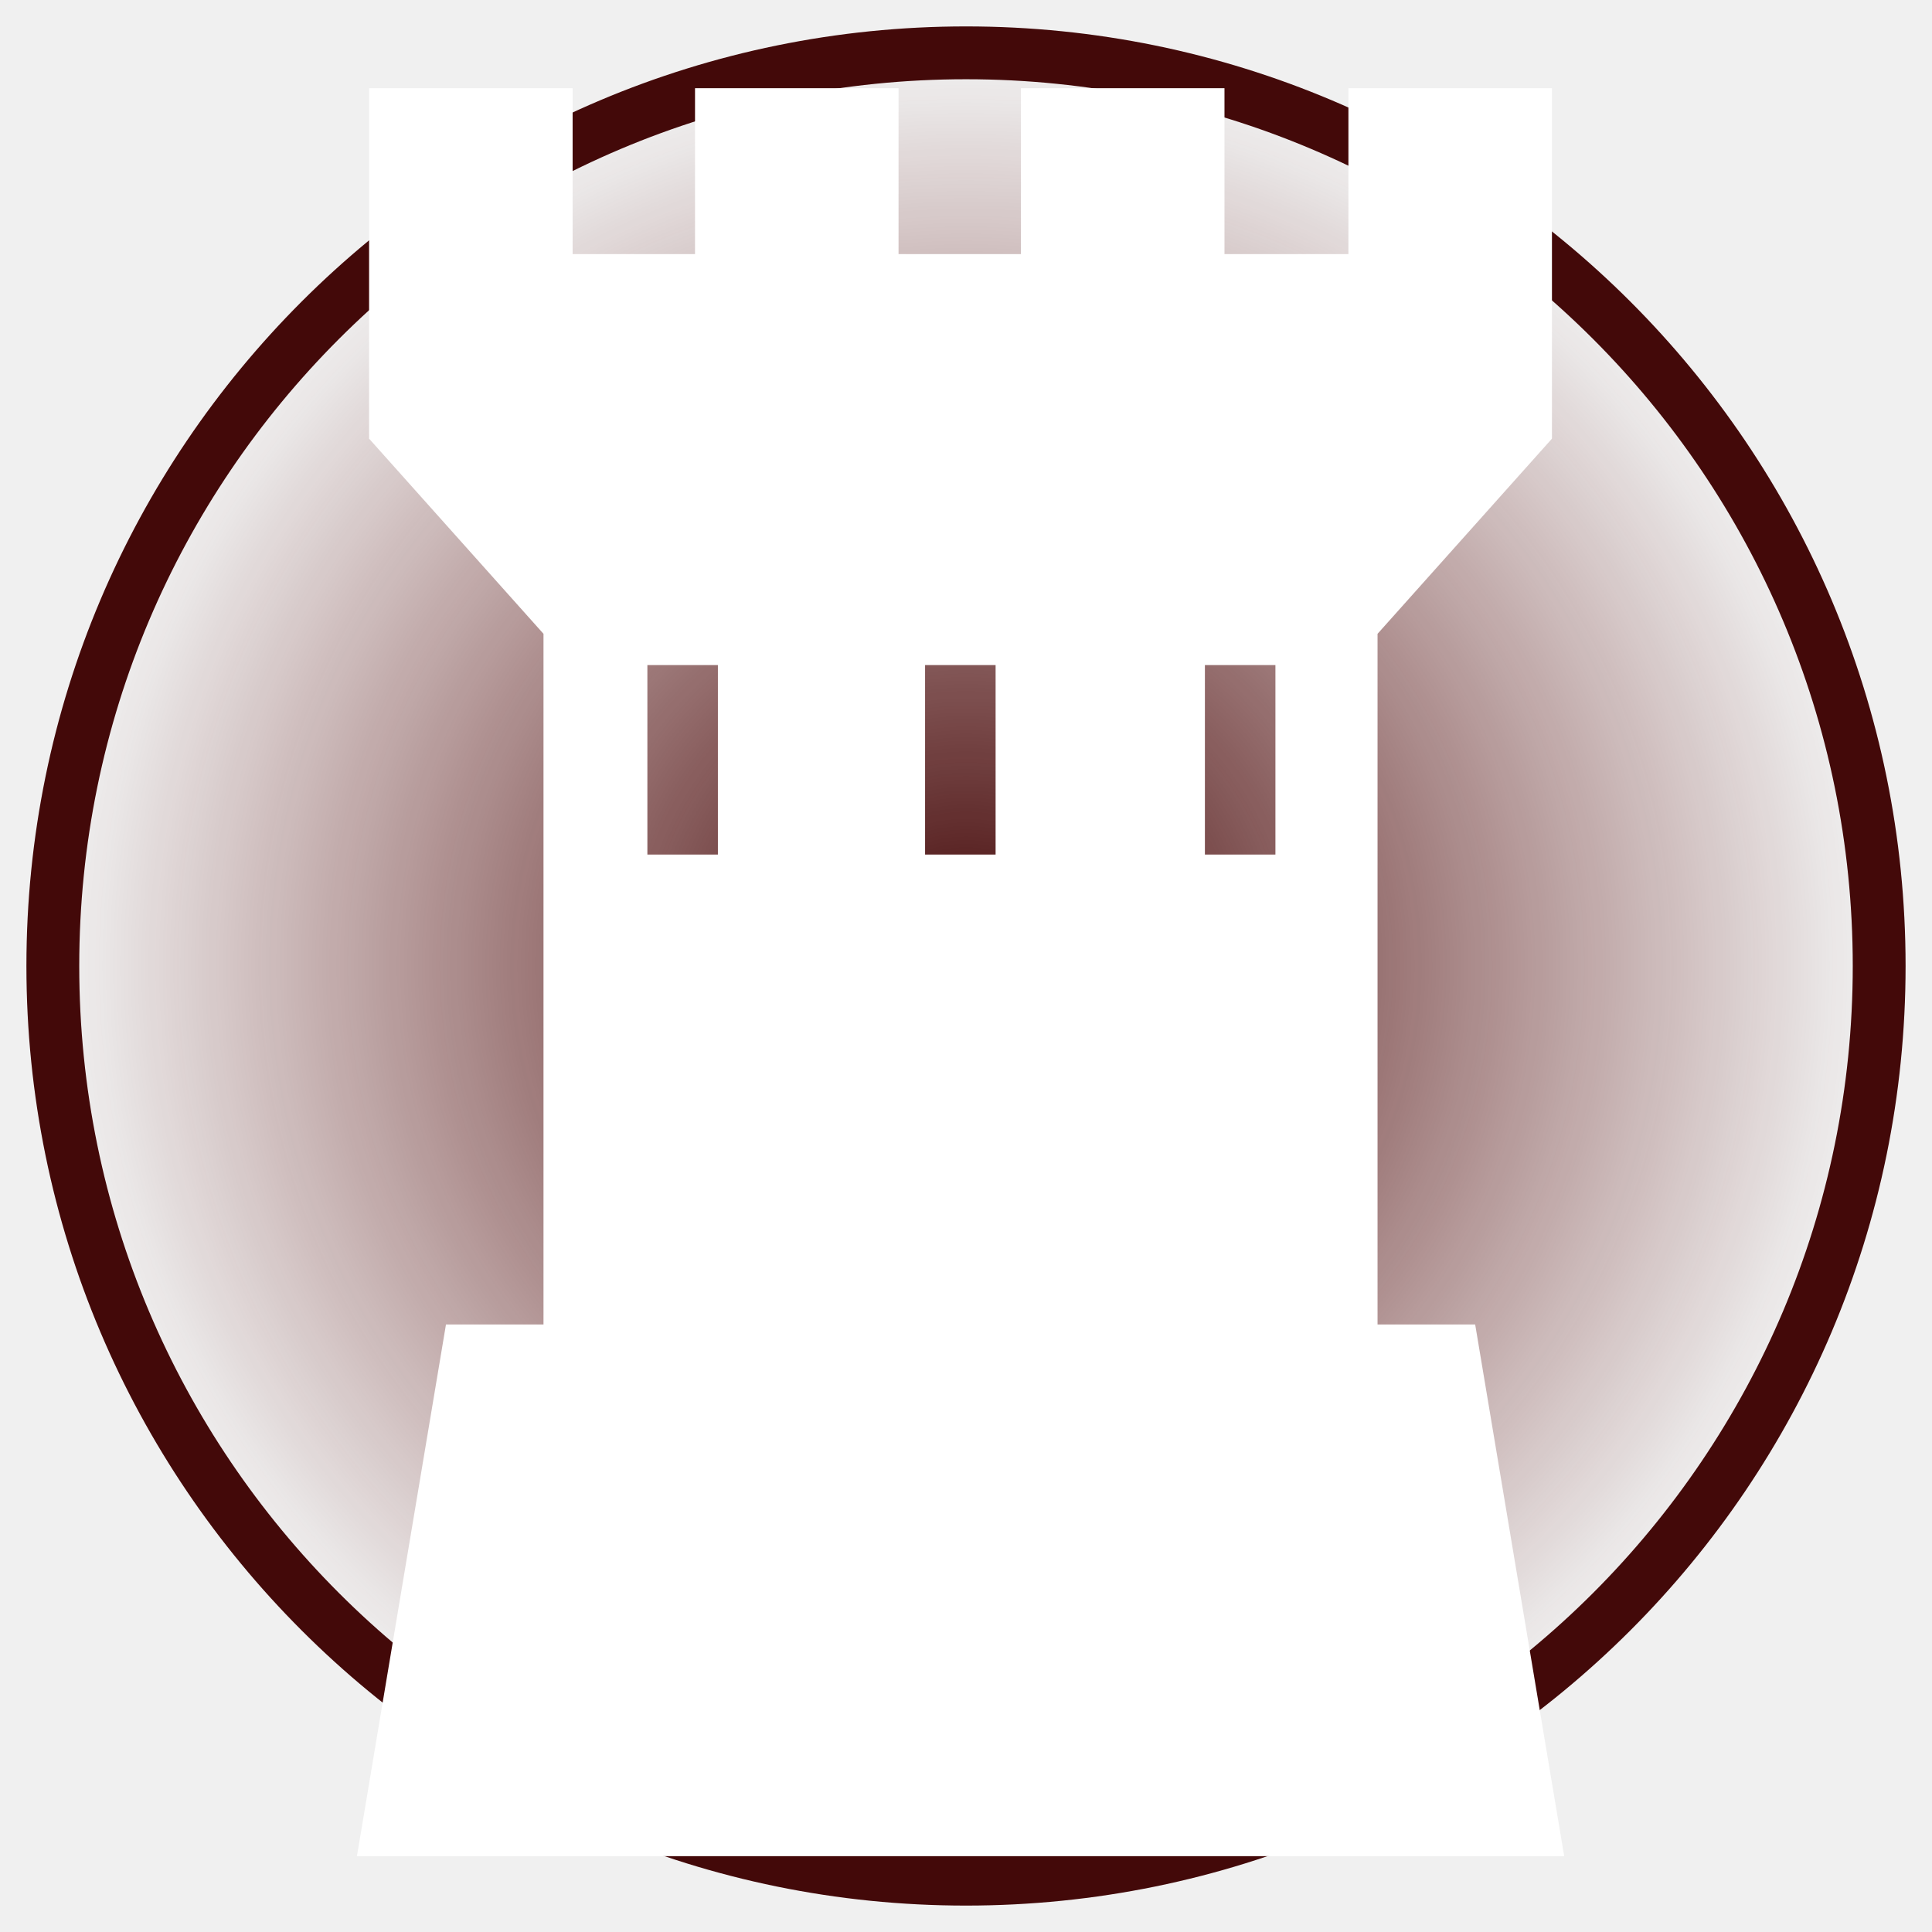
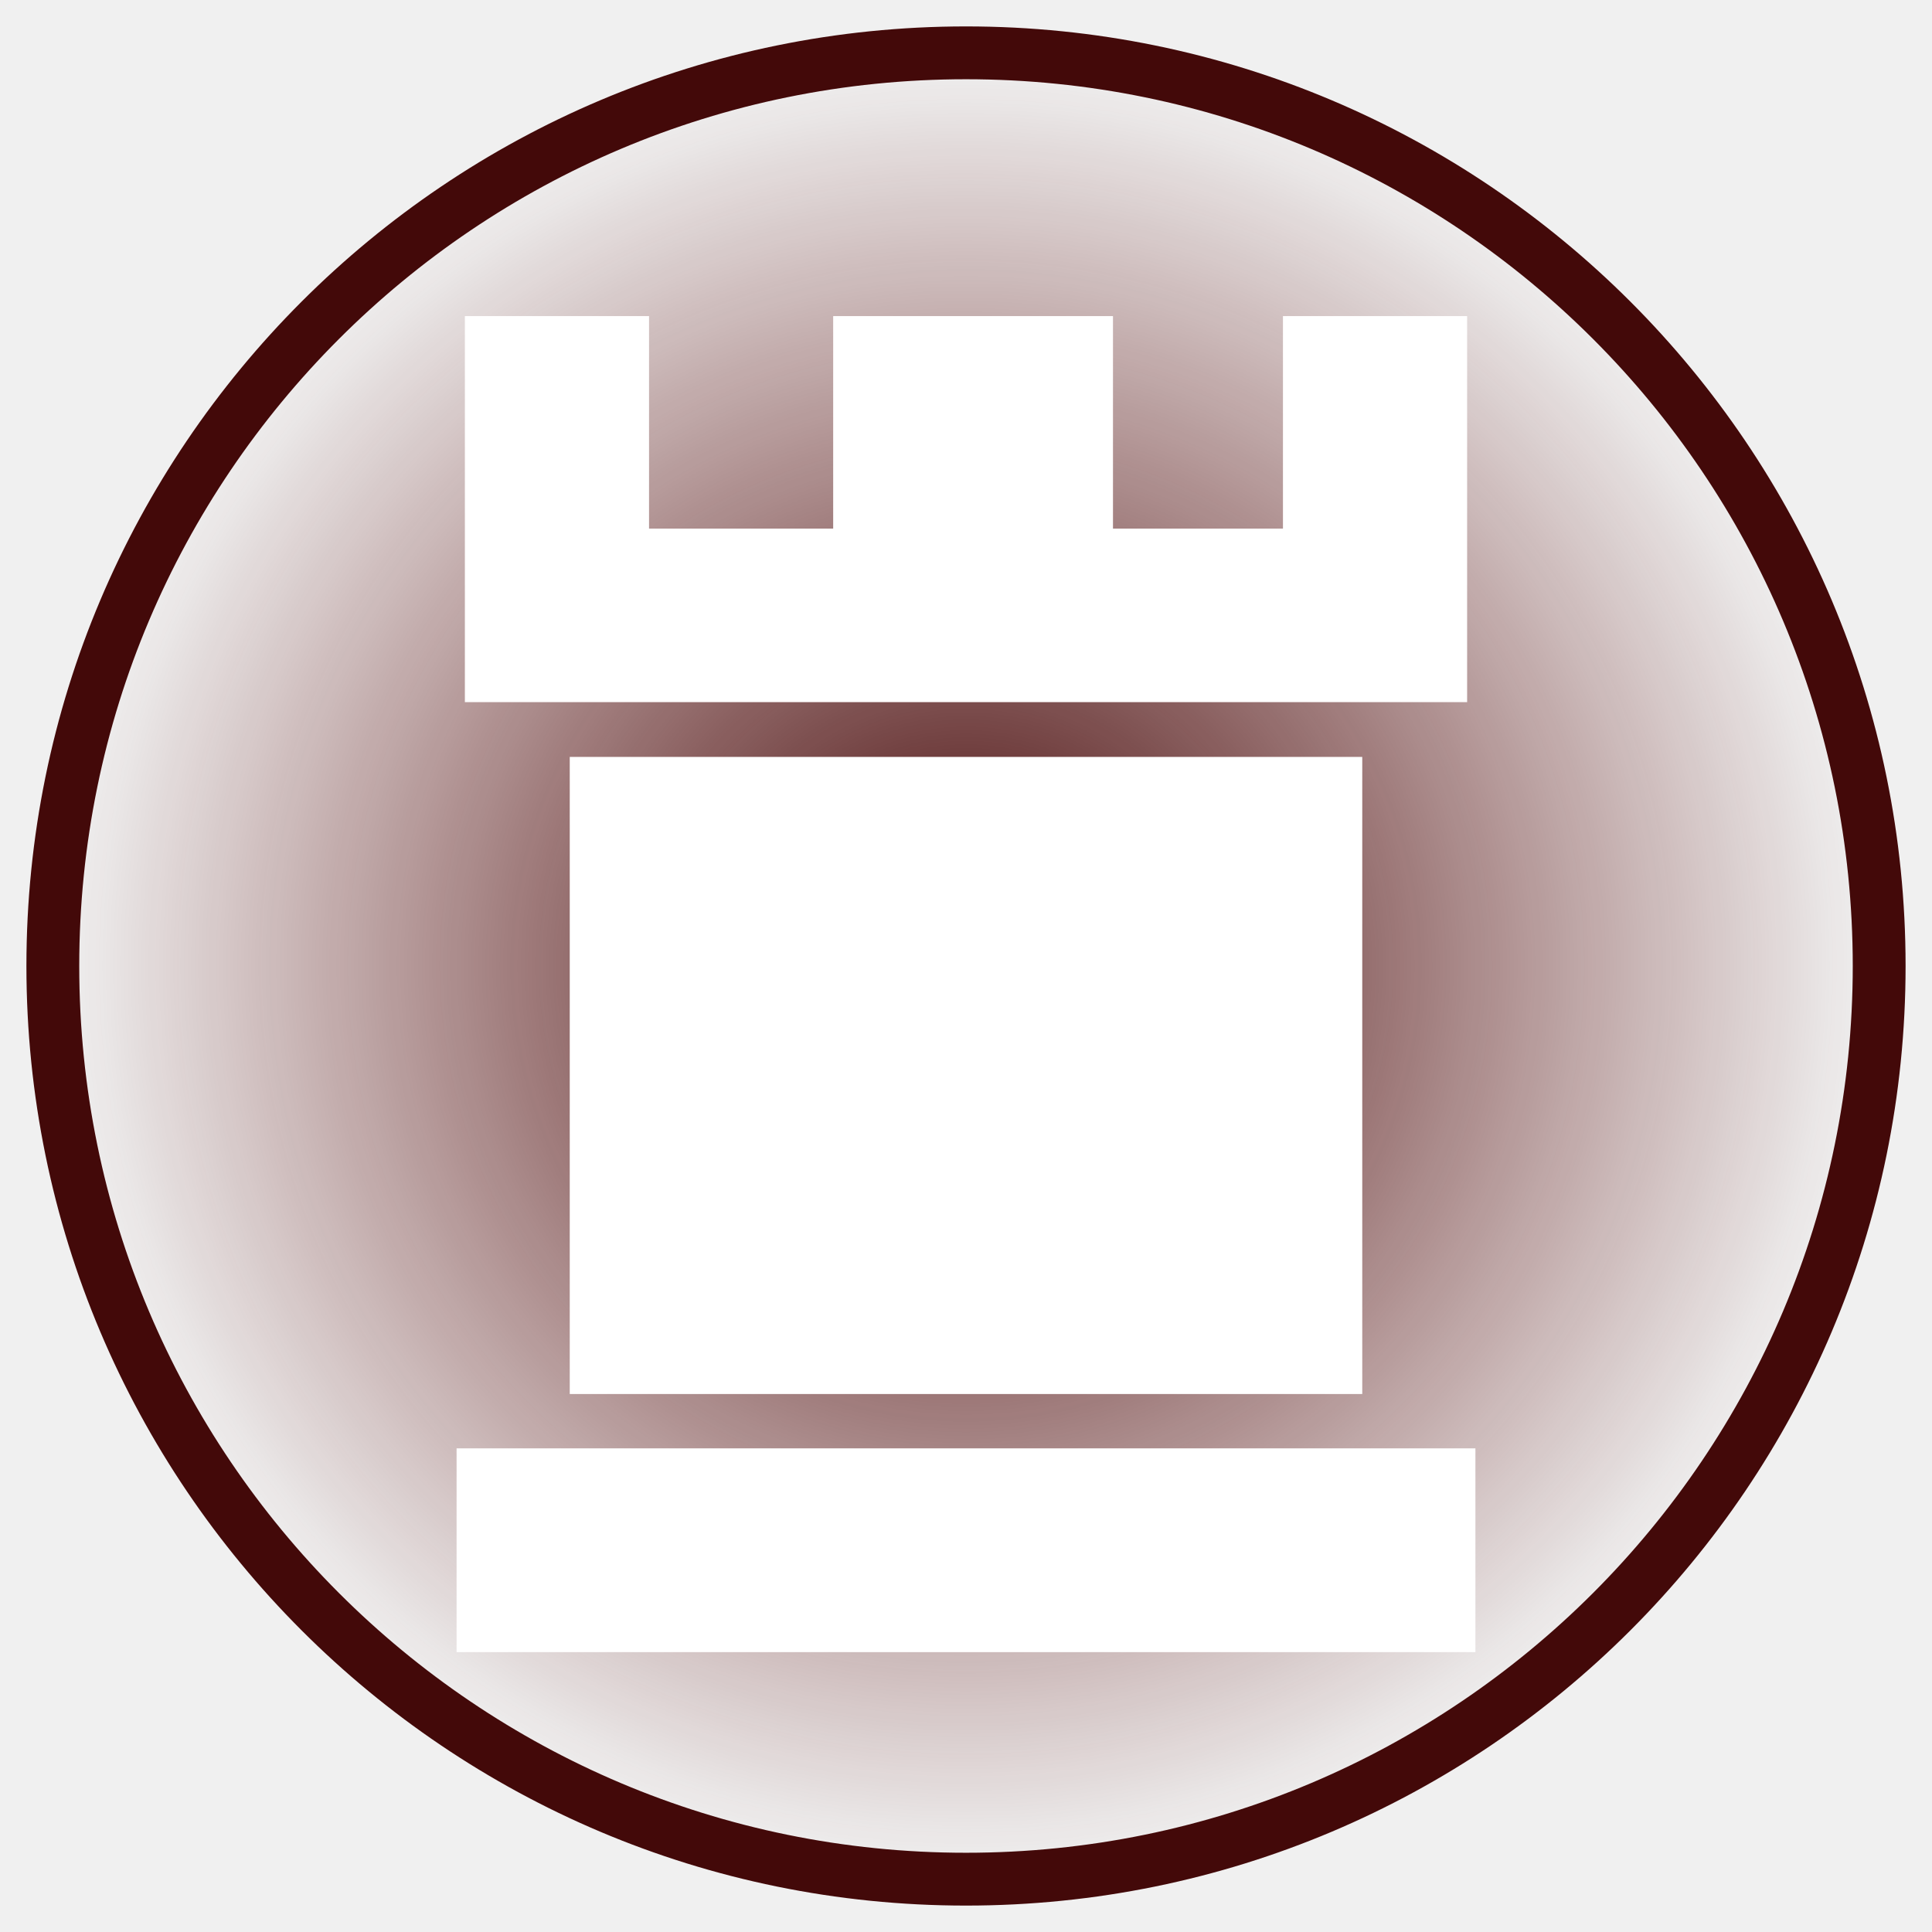
<svg xmlns="http://www.w3.org/2000/svg" viewBox="0 0 512 512" style="height: 512px; width: 512px;">
  <defs>
-     <radialGradient id="lorc-white-tower-gradient-0">
+     <radialGradient id="skoll-chess-rook-gradient-0">
      <stop offset="0%" stop-color="#430909" stop-opacity="1" />
      <stop offset="100%" stop-color="#5f0c0c" stop-opacity="0" />
    </radialGradient>
  </defs>
-   <circle cx="256" cy="256" r="242" fill="url(#lorc-white-tower-gradient-0)" stroke="#430909" stroke-opacity="1" stroke-width="14" />
-   <g class="" transform="translate(0,0)" style="">
-     <path d="M97.812 23.375v92.875l46.22 51.72V351h-25.845L94.594 491.906H414.53L390.938 351h-25.875V167.97l46.22-51.72V23.375h-53.938v43.97H324.5v-43.97h-53.938v43.97h-32.437v-43.97h-53.938v43.97H151.75v-43.97H97.812zm73.75 152.875h18.688v50.22h-18.688v-50.22zm73.594 0h18.688v50.22h-18.688v-50.22zm74.156 0H338v50.22h-18.688v-50.22z" fill="#fff" fill-opacity="1" />
+   <circle cx="256" cy="256" r="242" fill="url(#skoll-chess-rook-gradient-0)" stroke="#430909" stroke-opacity="1" stroke-width="14" />
+   <g class="" transform="translate(0,-24)" style="">
+     <path d="M406 484.7H106v-60h300v60zm-56.67-330.83h-50.05V91.3h-82.39v62.57h-54.22V91.3h-54.23v113.67h295.12V91.3h-54.23v62.57zm23.35 67.23H139.32v187.6h233.36V221.1z" fill="#fff" fill-opacity="1" transform="translate(25.6, 25.6) scale(0.9, 0.9) rotate(0, 256, 256) skewX(0) skewY(0)" />
  </g>
</svg>
